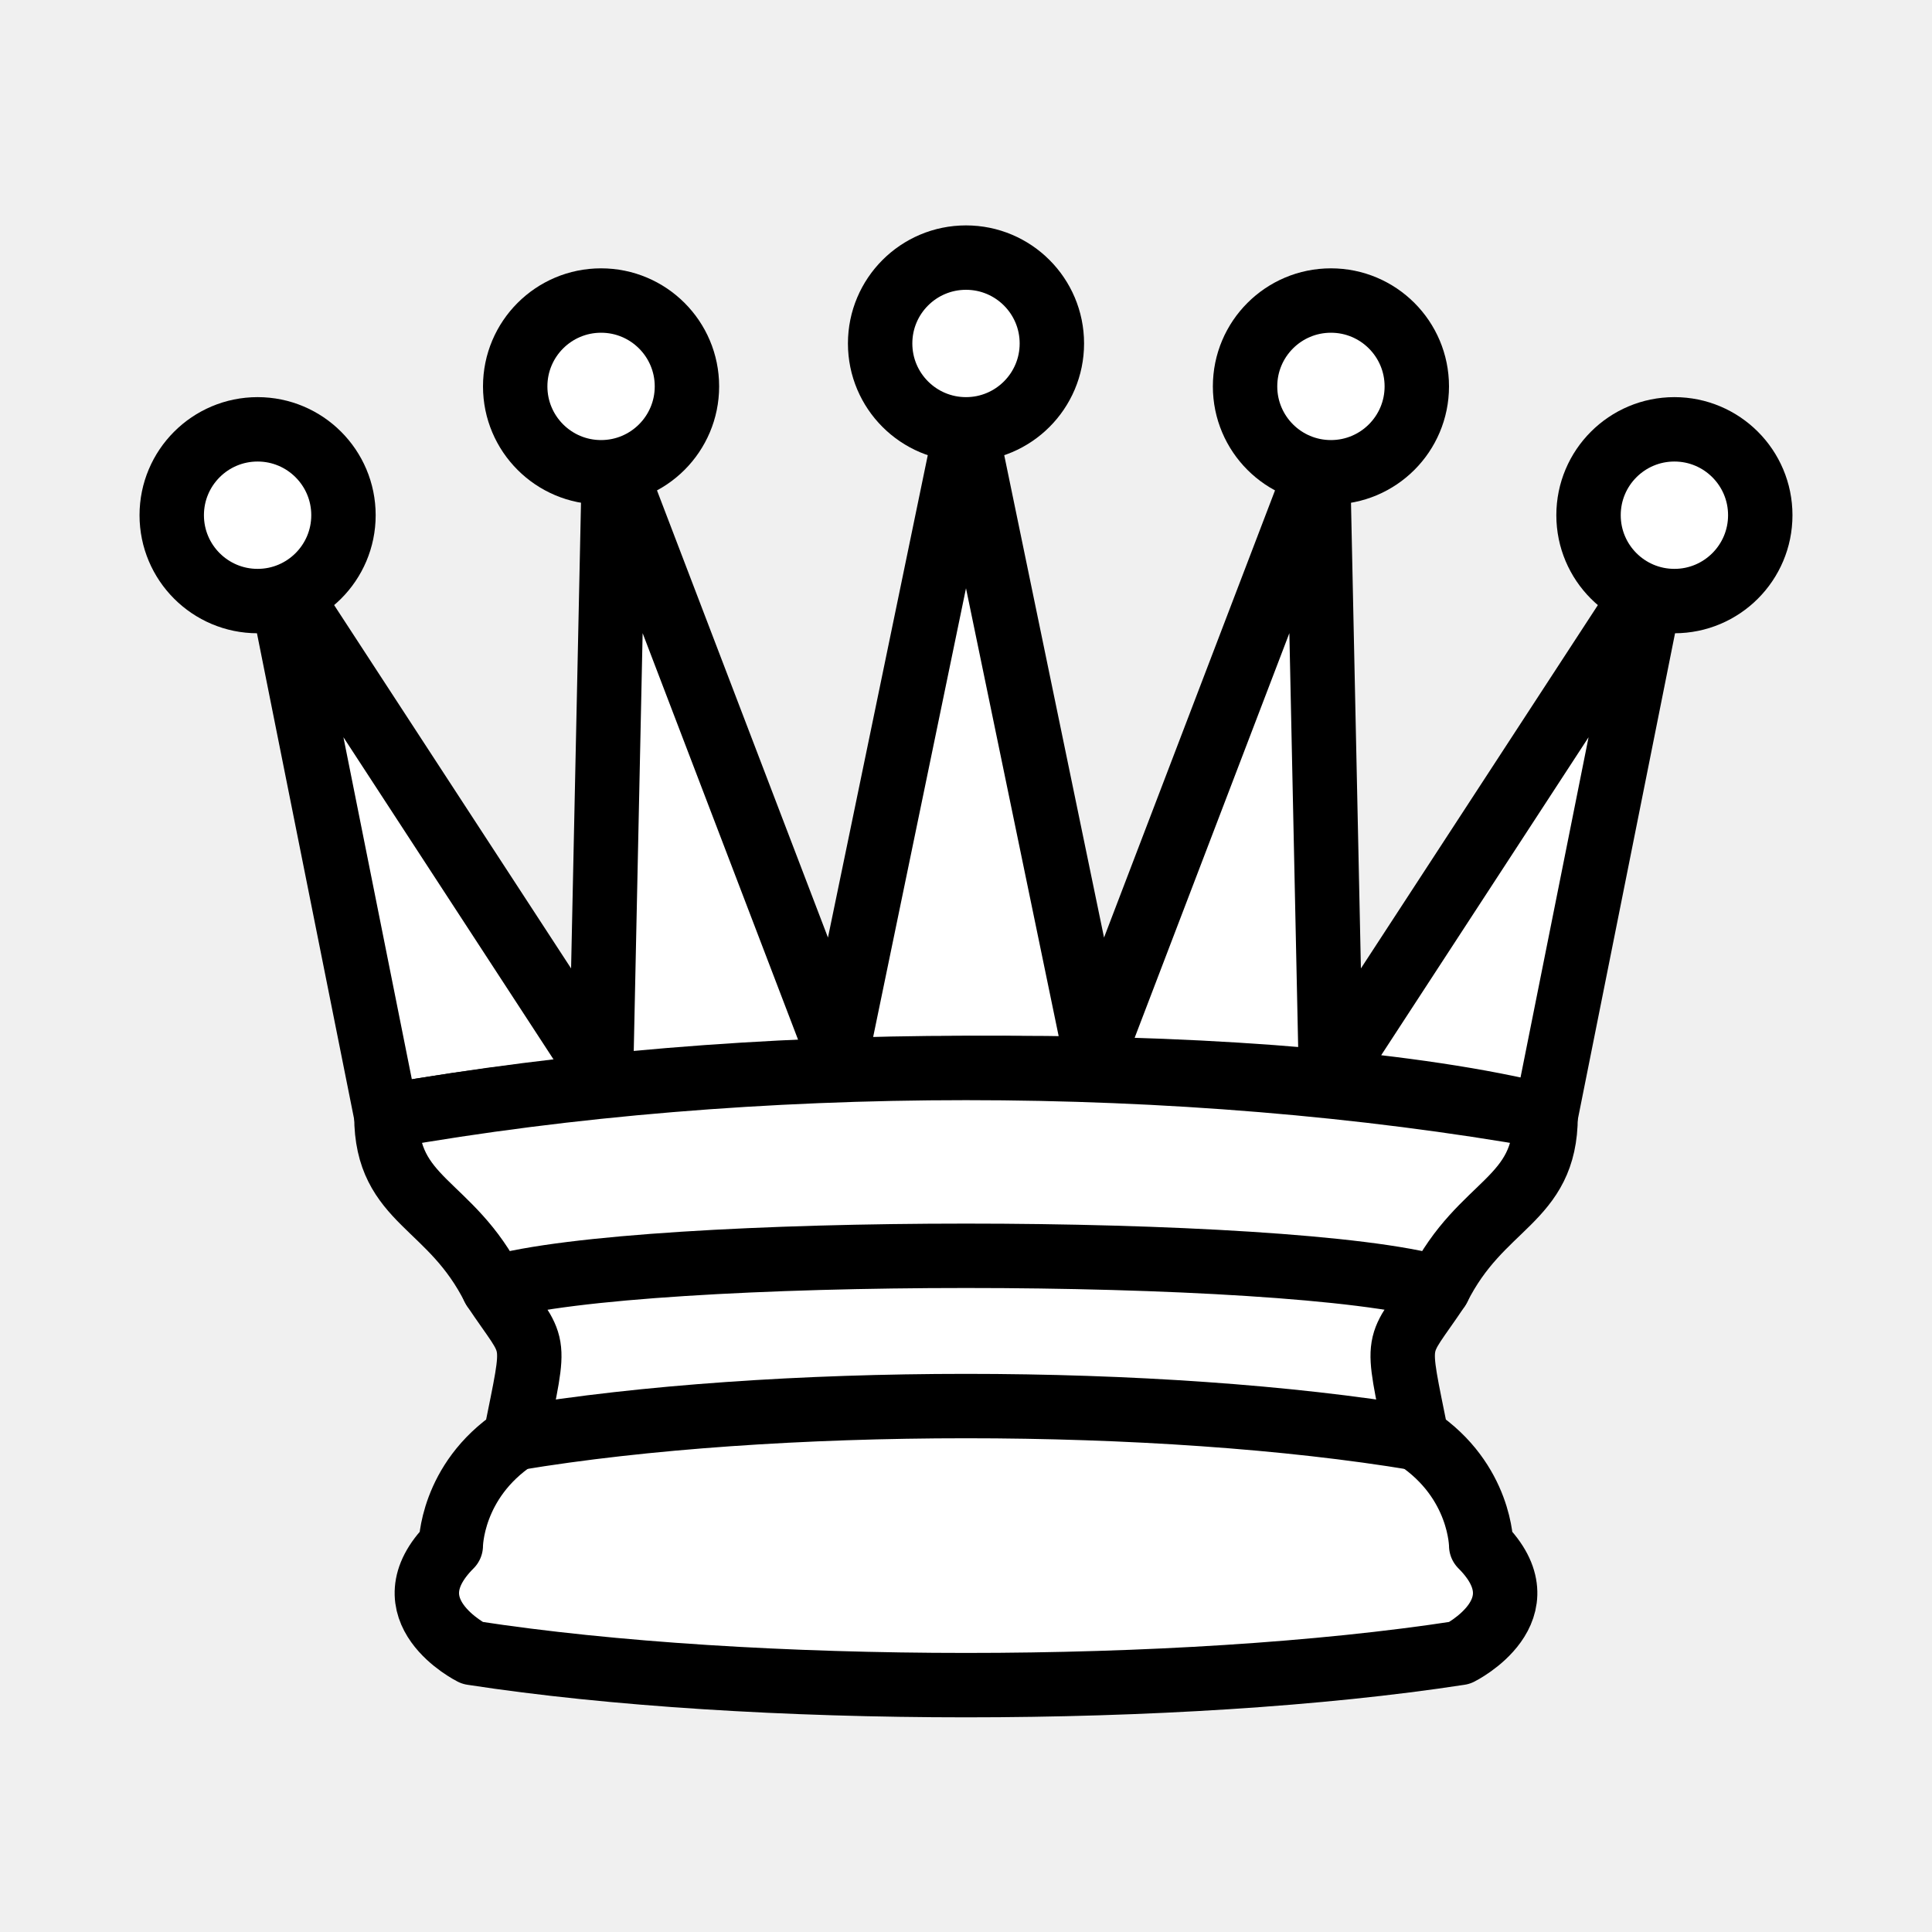
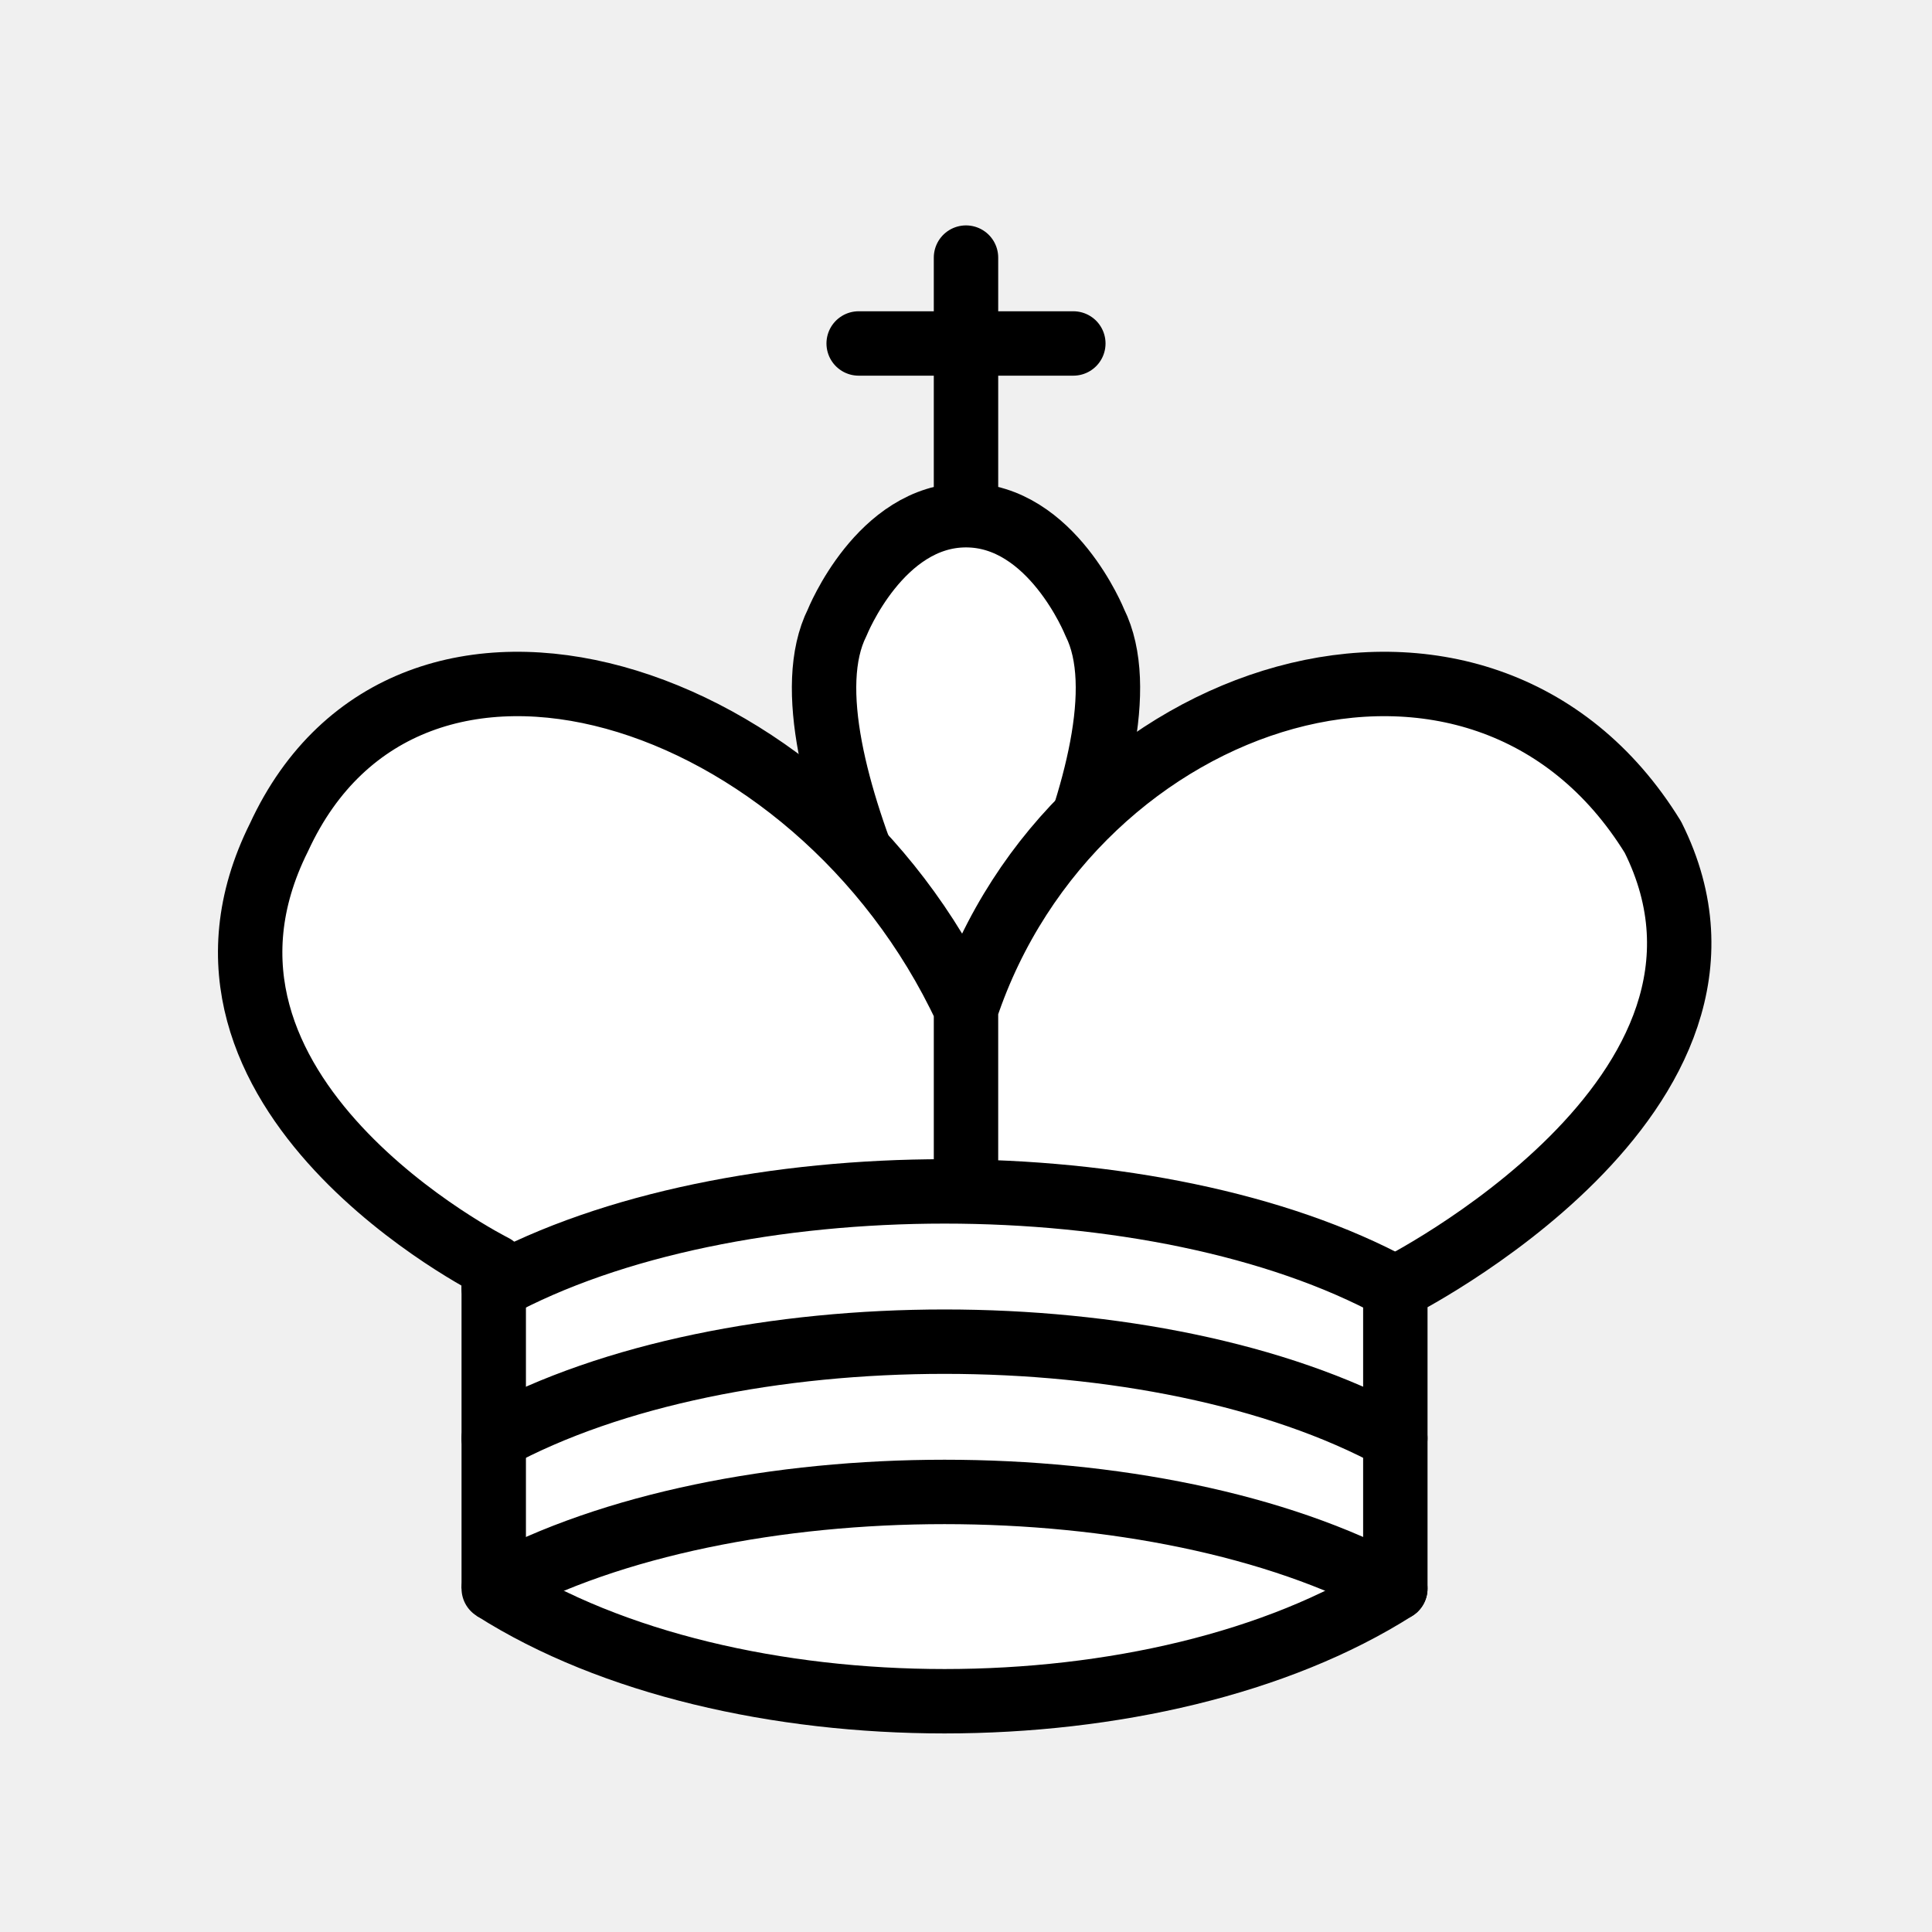
<svg xmlns="http://www.w3.org/2000/svg" version="1.1" width="128" height="128" viewBox="0 0 45 45">
  <g fill="#FFF" stroke="#000" stroke-width="1.5" stroke-linejoin="round">
-     <path d="M 9,26 C 17.5,24.5 30,24.5 36,26 L 38.5,13.5 L 31,25 L 30.7,10.9 L 25.5,24.5 L 22.5,10 L 19.5,24.5 L 14.3,10.9 L 14,25 L 6.5,13.5 L 9,26 Z" />
-     <circle cx="6" cy="12" r="2" />
-     <circle cx="14" cy="9" r="2" />
-     <circle cx="22.5" cy="8" r="2" />
-     <circle cx="31" cy="9" r="2" />
-     <circle cx="39" cy="12" r="2" />
-     <path d="M 9,26 C 9,28 10.5,28 11.5,30 C 12.5,31.5 12.5,31 12,33.5 C 10.5,34.5 10.5,36 10.5,36 C 9,37.5 11,38.5 11,38.5 C 17.5,39.5 27.5,39.5 34,38.5 C 34,38.5 36,37.5 34.5,36 C 34.5,36 34.5,34.5 33,33.5 C 32.5,31 32.5,31.5 33.5,30 C 34.5,28 36,28 36,26 C 27.5,24.5 17.5,24.5 9,26 Z" />
+     <path fill="none" stroke-linecap="round" d="M 22.5,11.63 L 22.5,6 M 20,8 L 25,8" />
+     <path d="M 22.5,25 C 22.5,25 27,17.5 25.5,14.5 C 25.5,14.5 24.5,12 22.5,12 C 20.5,12 19.5,14.5 19.5,14.5 C 18,17.5 22.5,25 22.5,25" />
+     <path d="M 11.5,37 C 17,40.5 27,40.5 32.5,37 L 32.5,30 C 32.5,30 41.5,25.5 38.5,19.5 C 34.5,13 25,16 22.5,23.5 L 22.5,27 L 22.5,23.5 C 19,16 9.5,13 6.5,19.5 C 3.5,25.5 11.5,29.5 11.5,29.5 L 11.5,37" />
  </g>
  <g fill="none" stroke="#000" stroke-width="1.5" stroke-linecap="round">
-     <path d="M 11.5,30 C 15,29 30,29 33.5,30" />
-     <path d="M 12,33.5 C 18,32.5 27,32.5 33,33.5" />
+     <path d="M 11.5,30 C 17,27 27,27 32.5,30" />
+     <path d="M 11.5,33.5 C 17,30.5 27,30.5 32.5,33.5" />
+     <path d="M 11.5,37 C 17,34 27,34 32.5,37" />
  </g>
</svg>
